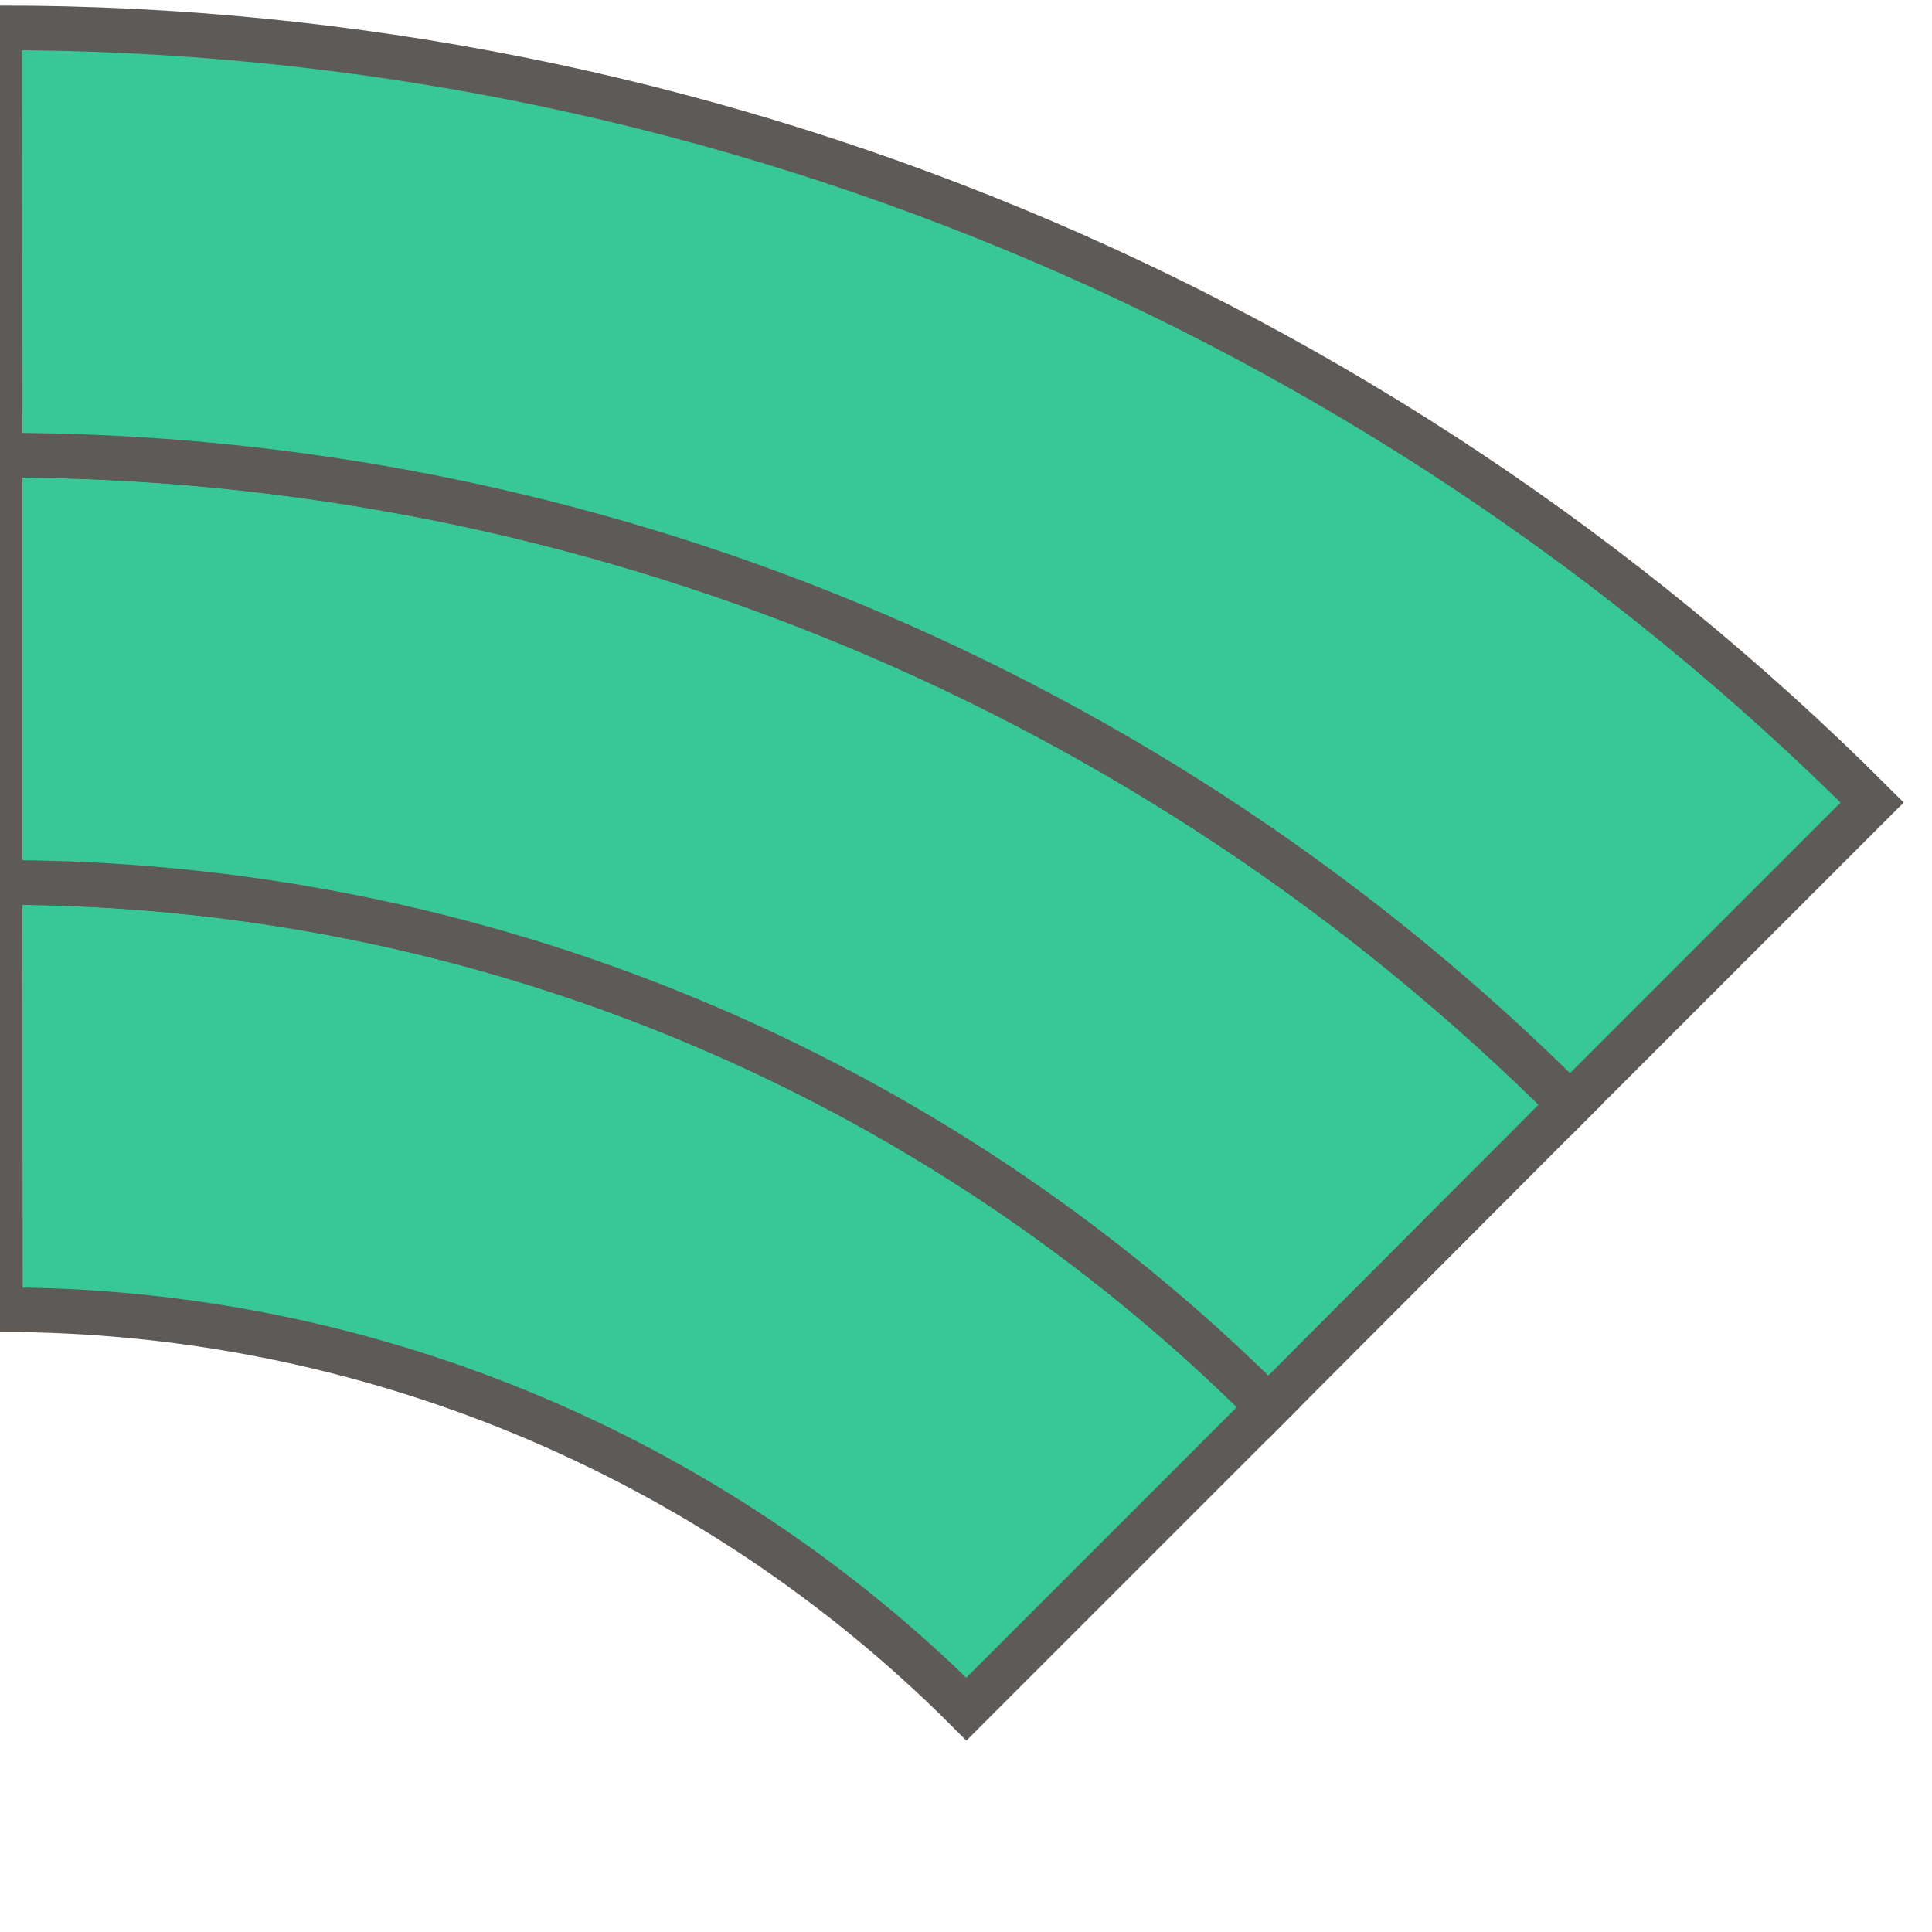
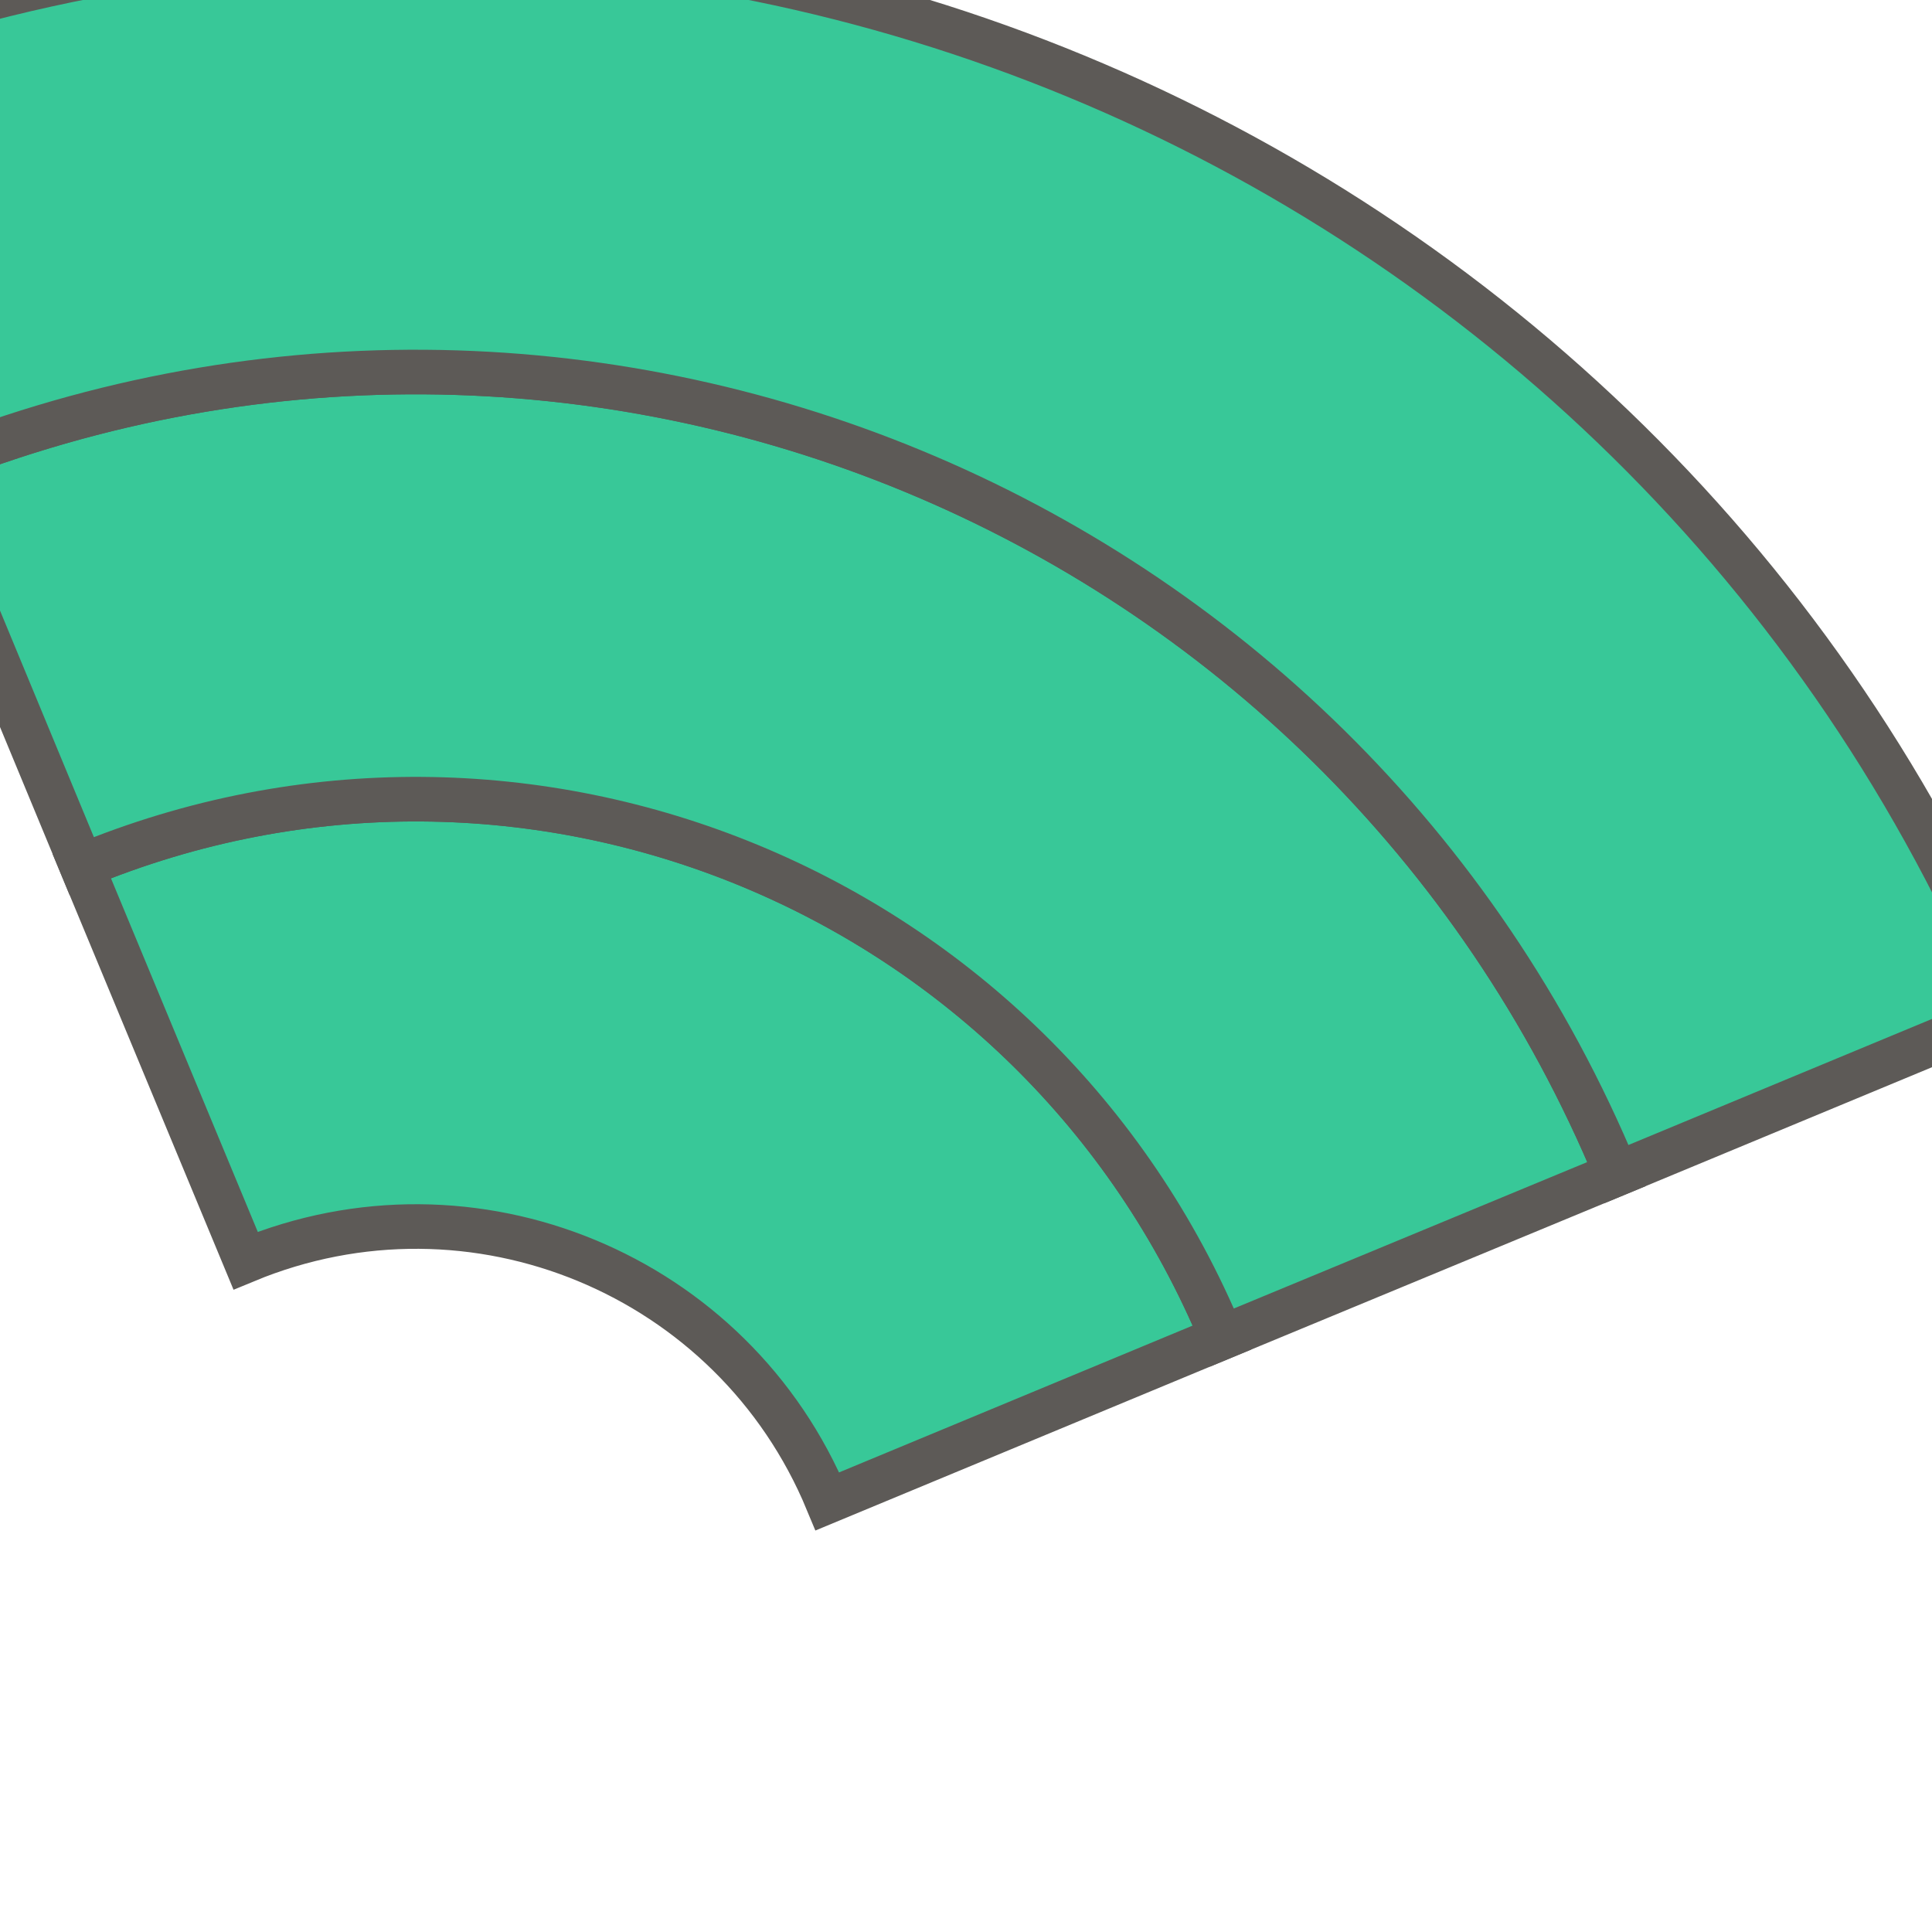
<svg xmlns="http://www.w3.org/2000/svg" width="52" height="52" viewBox="-26.0 -26.0 52 52">
  <clipPath id="vb">
    <rect x="-26.0" y="-26.0" width="52" height="52" />
  </clipPath>
  <g clip-path="url(#vb)">
-     <path d="M -25.99 9.25 A 36.75 36.75 0 0 1 0.01 20.00 L 8.14 11.87 A 48.25 48.25 0 0 0 -26.00 -2.25 Z" fill="#38c898" stroke="#5d5a57" stroke-width="1.2" />
-     <path d="M -26.00 -2.25 A 48.25 48.25 0 0 1 8.14 11.87 L 16.26 3.73 A 59.75 59.75 0 0 0 -26.00 -13.75 Z" fill="#38c898" stroke="#5d5a57" stroke-width="1.2" />
-     <path d="M -26.00 -13.75 A 59.75 59.75 0 0 1 16.26 3.73 L 24.39 -4.40 A 71.25 71.25 0 0 0 -26.01 -25.25 Z" fill="#38c898" stroke="#5d5a57" stroke-width="1.2" />
+     <path d="M -19.39 7.93 A 11.98 11.98 0 0 1 -3.73 14.41 L 6.89 10.00 A 23.48 23.48 0 0 0 -23.80 -2.69 Z" fill="#38c898" stroke="#5d5a57" stroke-width="1.2" />
+     <path d="M -23.80 -2.69 A 23.48 23.48 0 0 1 6.89 10.00 L 17.51 5.60 A 34.98 34.98 0 0 0 -28.20 -13.31 Z" fill="#38c898" stroke="#5d5a57" stroke-width="1.2" />
+     <path d="M -28.20 -13.31 A 34.98 34.98 0 0 1 17.51 5.60 L 28.13 1.19 A 46.48 46.48 0 0 0 -32.61 -23.93 Z" fill="#38c898" stroke="#5d5a57" stroke-width="1.2" />
  </g>
</svg>
